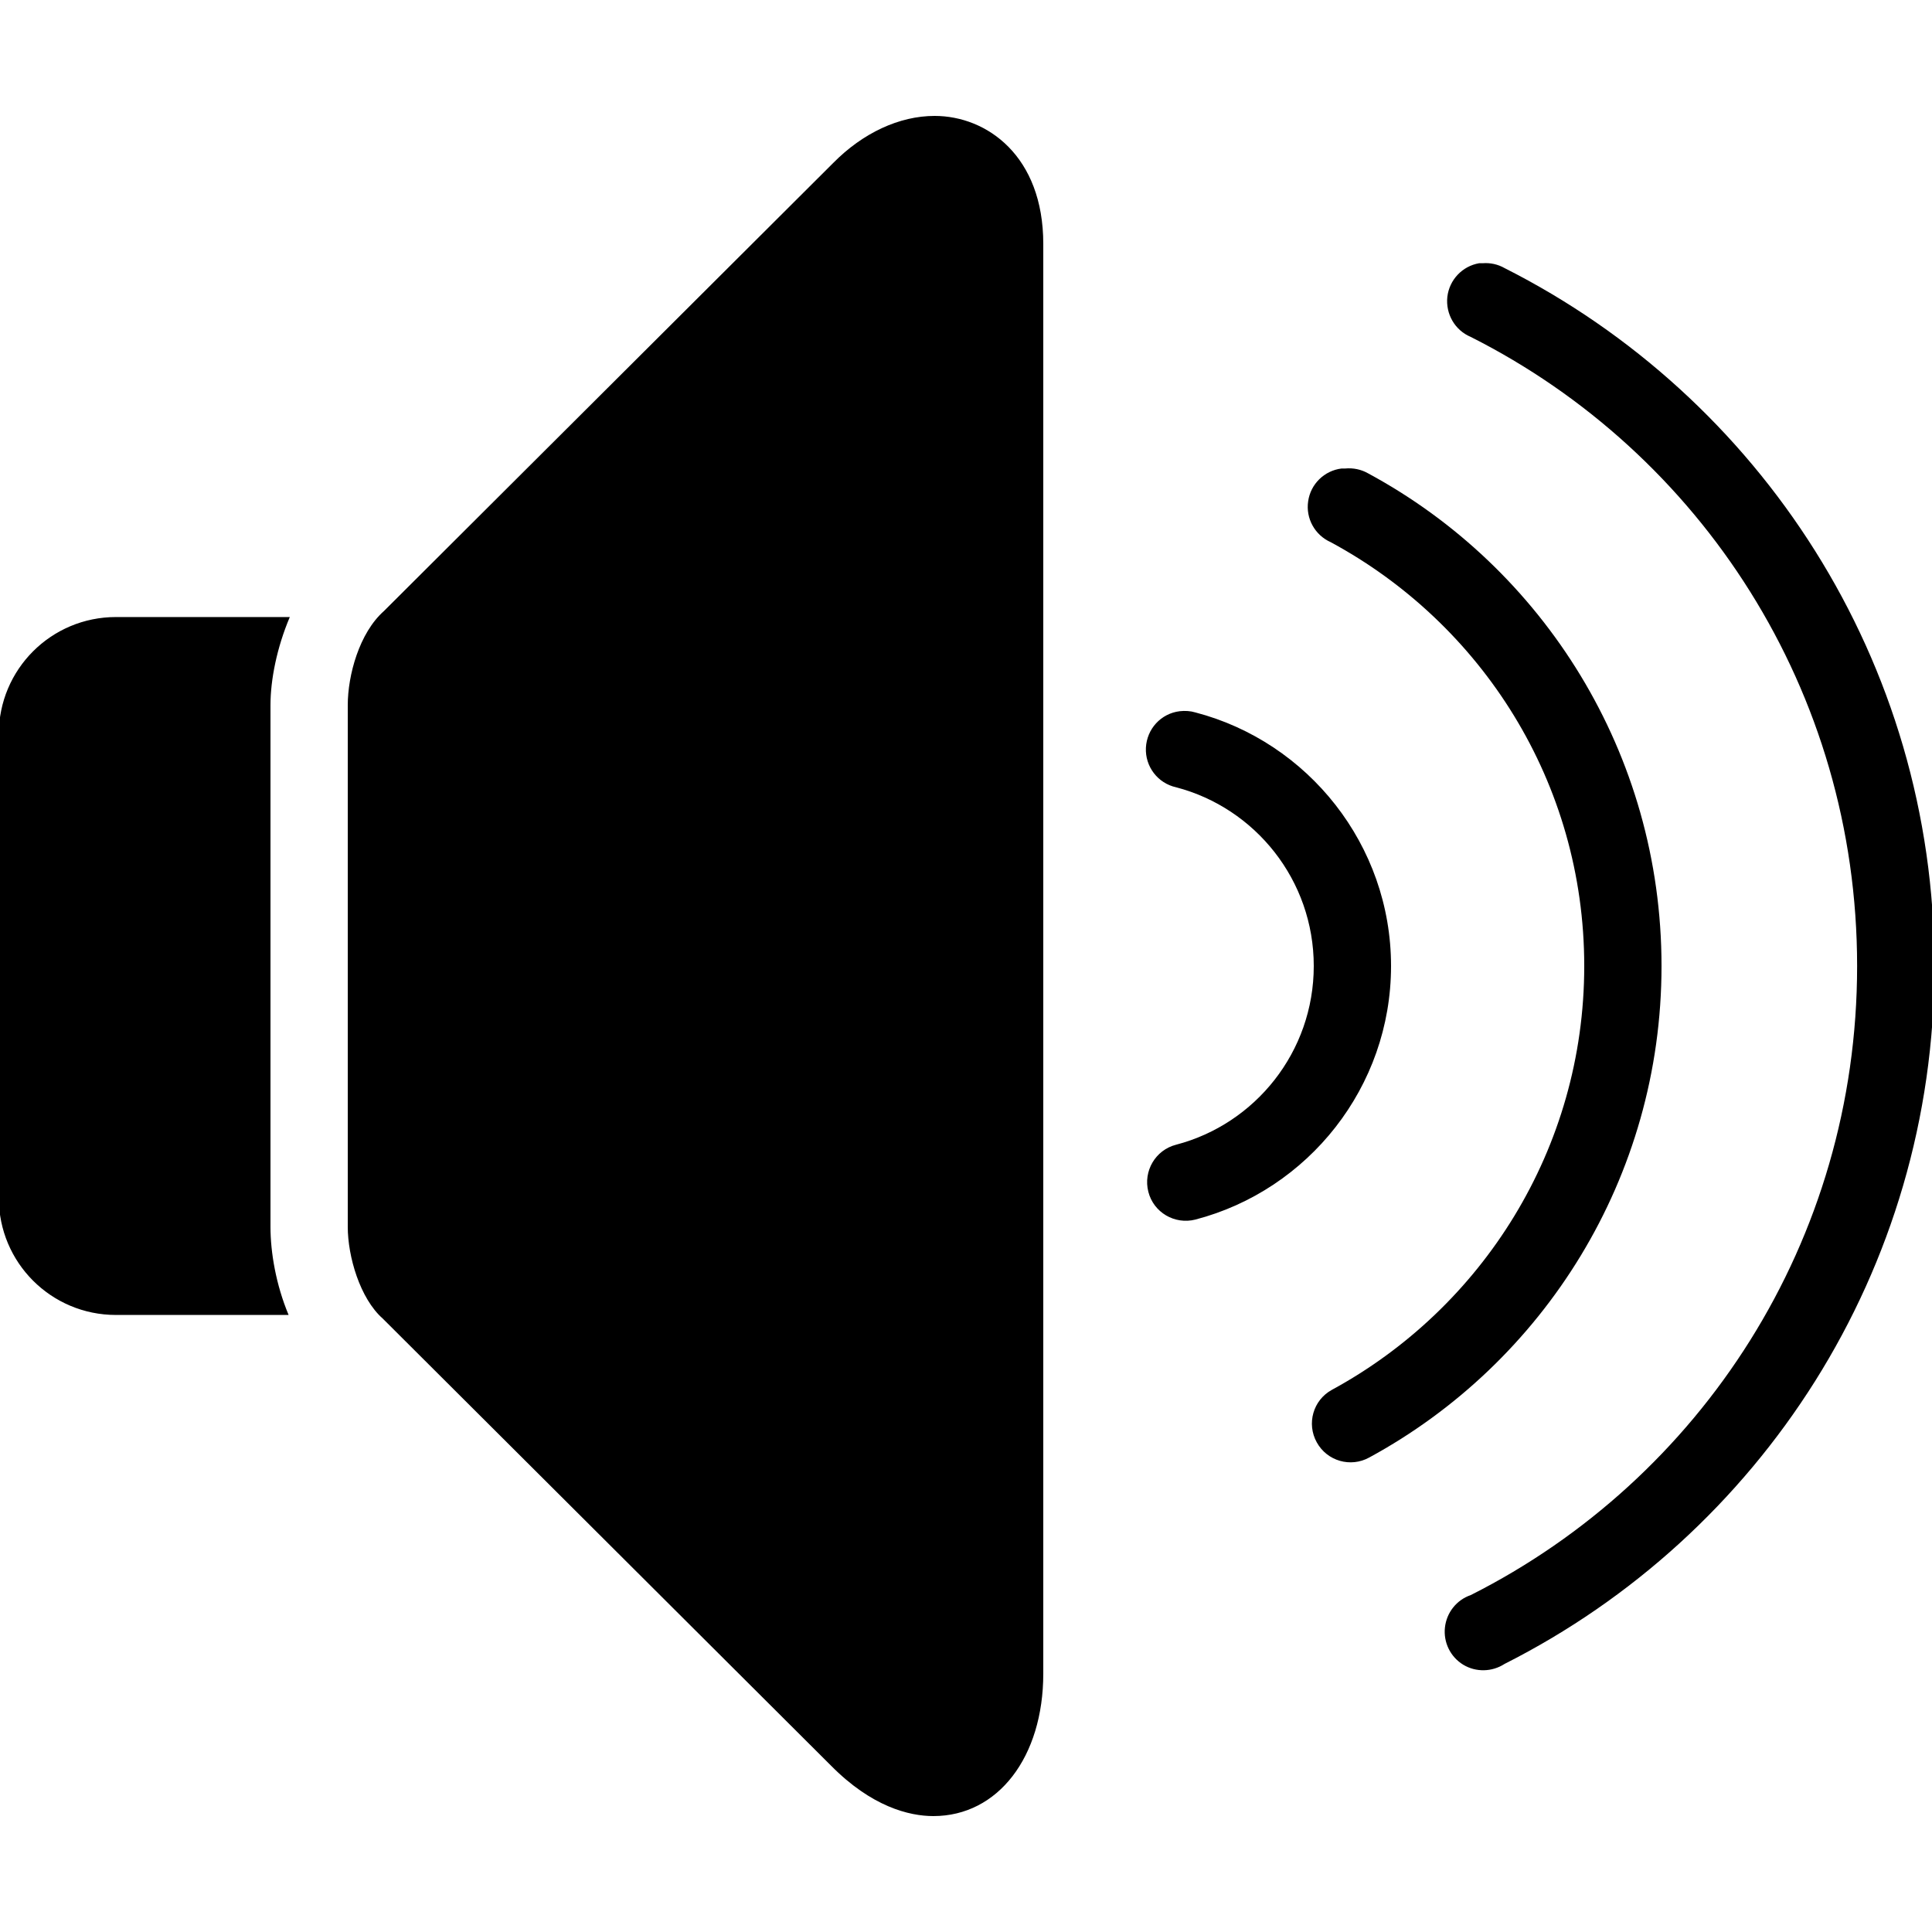
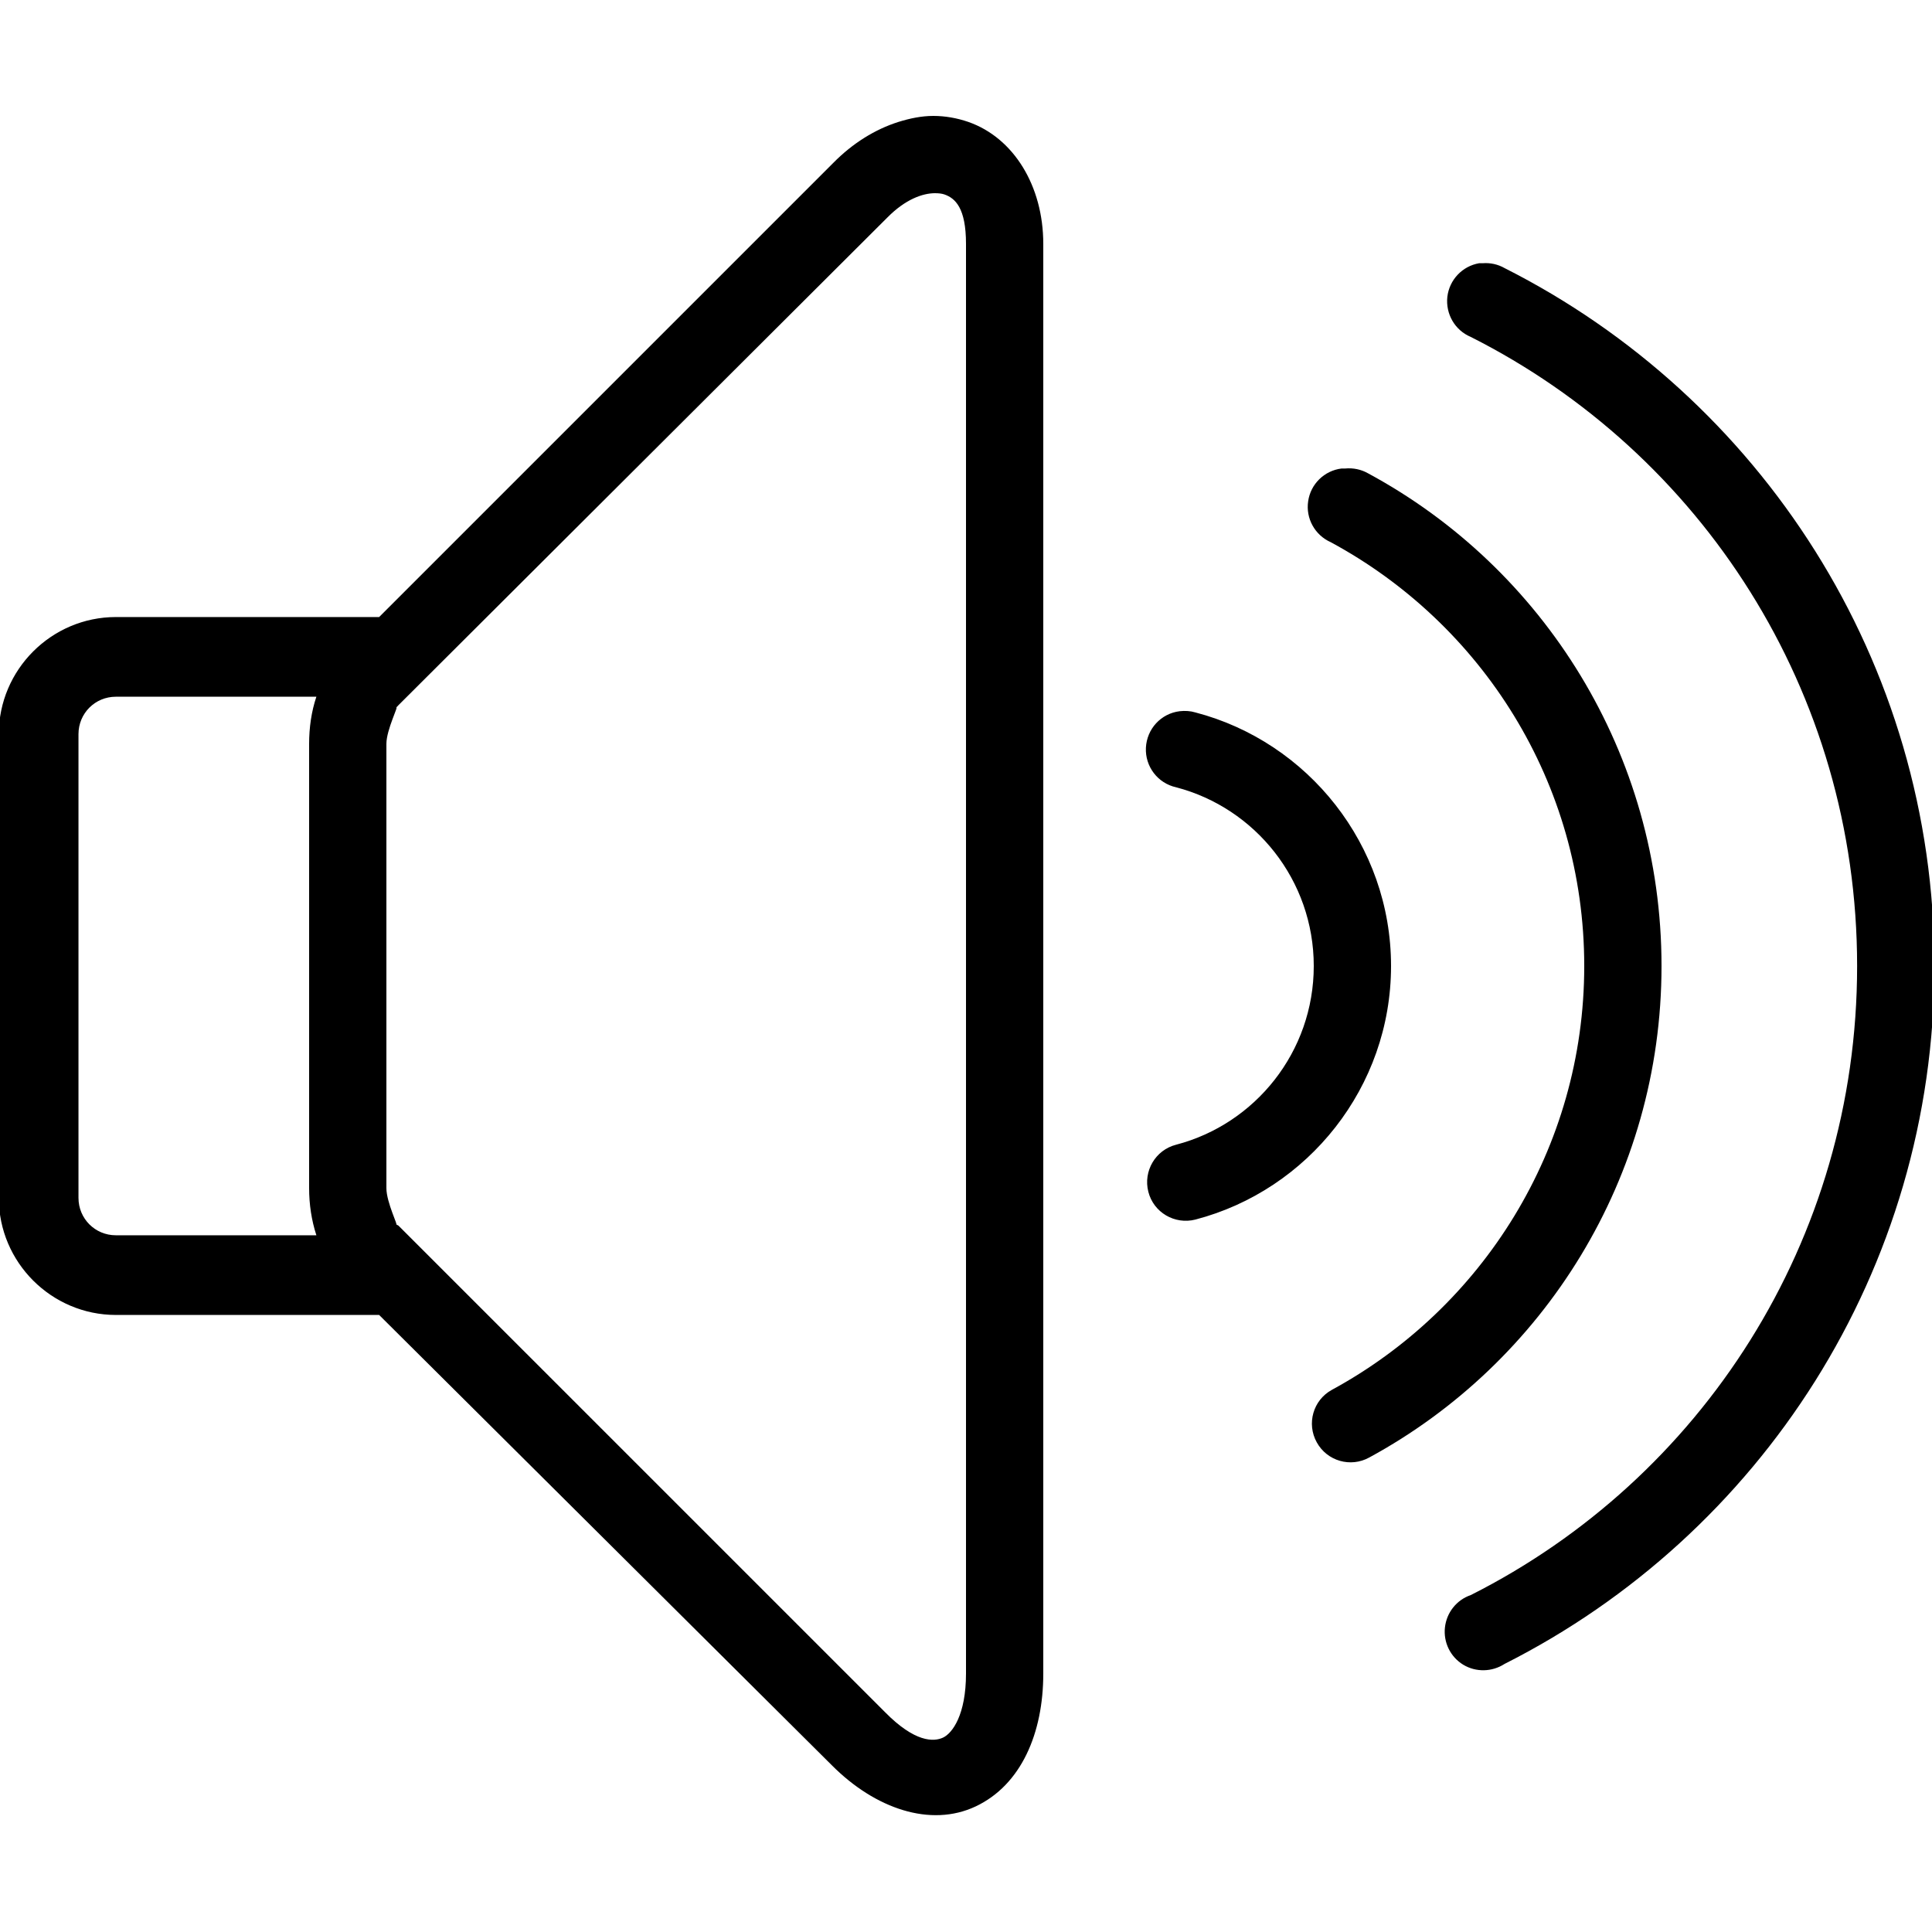
<svg xmlns="http://www.w3.org/2000/svg" viewBox="0 0 50 50">
-   <path d="M 24.188 3 C 23.277 3 22.332 3.438 21.562 4.219 L 9.938 15.812 C 9.297 16.379 9 17.477 9 18.25 L 9 31.75 C 9 32.516 9.316 33.605 9.906 34.125 L 21.5 45.688 C 22.555 46.758 23.527 47 24.156 47 C 25.824 47 27 45.477 27 43.312 L 27 6.312 C 27 4.035 25.539 3 24.188 3 Z M 38.281 6.812 C 37.844 6.887 37.508 7.242 37.457 7.684 C 37.41 8.125 37.652 8.547 38.062 8.719 C 44.012 11.719 48.062 17.871 48.062 25 C 48.062 32.129 44.012 38.281 38.062 41.281 C 37.695 41.406 37.438 41.734 37.395 42.117 C 37.352 42.504 37.535 42.879 37.867 43.082 C 38.195 43.281 38.613 43.273 38.938 43.062 C 45.539 39.73 50.062 32.895 50.062 25 C 50.062 17.105 45.539 10.27 38.938 6.938 C 38.766 6.84 38.57 6.797 38.375 6.812 C 38.344 6.812 38.312 6.812 38.281 6.812 Z M 34.719 12.125 C 34.273 12.18 33.918 12.527 33.855 12.973 C 33.789 13.414 34.027 13.848 34.438 14.031 C 38.34 16.137 41 20.246 41 25 C 41 29.738 38.352 33.859 34.469 35.969 C 33.984 36.234 33.809 36.844 34.078 37.328 C 34.344 37.812 34.953 37.988 35.438 37.719 C 39.945 35.27 43 30.484 43 25 C 43 19.5 39.938 14.695 35.406 12.25 C 35.227 12.148 35.02 12.105 34.812 12.125 C 34.781 12.125 34.75 12.125 34.719 12.125 Z M 3 15.969 C 1.324 15.969 -0.031 17.324 -0.031 19 L -0.031 31 C -0.031 32.676 1.324 34.031 3 34.031 L 7.469 34.031 C 7.141 33.246 7 32.41 7 31.75 L 7 18.25 C 7 17.594 7.164 16.762 7.5 15.969 Z M 30.531 18.406 C 30.047 18.465 29.68 18.863 29.656 19.352 C 29.633 19.836 29.961 20.27 30.438 20.375 C 32.484 20.91 34 22.777 34 25 C 34 27.223 32.484 29.09 30.438 29.625 C 29.902 29.762 29.582 30.309 29.719 30.844 C 29.855 31.379 30.402 31.699 30.938 31.562 C 33.852 30.801 36 28.137 36 25 C 36 21.863 33.848 19.199 30.938 18.438 C 30.805 18.398 30.668 18.391 30.531 18.406 Z" />
+   <path d="M 24.156 3 C 23.852 3 23.551 3.062 23.25 3.156 C 22.645 3.348 22.066 3.707 21.562 4.219 L 9.812 15.969 L 3 15.969 C 1.332 15.969 -0.031 17.332 -0.031 19 L -0.031 31 C -0.031 32.668 1.332 34.031 3 34.031 L 9.812 34.031 L 21.531 45.688 C 22.648 46.809 24.082 47.301 25.25 46.75 C 26.426 46.195 27 44.859 27 43.312 L 27 6.312 C 27 4.812 26.234 3.566 25.062 3.156 C 24.77 3.055 24.461 3 24.156 3 Z M 24.188 5 C 24.289 5 24.367 5.008 24.438 5.031 C 24.723 5.129 25 5.383 25 6.312 L 25 43.312 C 25 44.379 24.648 44.855 24.406 44.969 C 24.164 45.082 23.676 45.094 22.906 44.312 L 10.312 31.719 C 10.293 31.707 10.27 31.695 10.25 31.688 C 10.324 31.754 10 31.121 10 30.75 L 10 19.25 C 10 18.879 10.336 18.238 10.25 18.312 C 10.273 18.293 10.293 18.273 10.312 18.25 L 22.969 5.625 C 23.438 5.152 23.879 5.004 24.188 5 Z M 3 18.031 L 8.188 18.031 C 8.059 18.414 8 18.832 8 19.25 L 8 30.75 C 8 31.168 8.062 31.582 8.188 31.969 L 3 31.969 C 2.461 31.969 2.031 31.539 2.031 31 L 2.031 19 C 2.031 18.461 2.461 18.031 3 18.031 Z M 38.281 6.812 C 37.844 6.887 37.508 7.242 37.457 7.684 C 37.41 8.125 37.652 8.547 38.062 8.719 C 44.012 11.719 48.062 17.871 48.062 25 C 48.062 32.129 44.012 38.281 38.062 41.281 C 37.695 41.406 37.438 41.734 37.395 42.117 C 37.352 42.504 37.535 42.879 37.867 43.082 C 38.195 43.281 38.613 43.273 38.938 43.062 C 45.539 39.73 50.062 32.895 50.062 25 C 50.062 17.105 45.539 10.27 38.938 6.938 C 38.766 6.84 38.57 6.797 38.375 6.812 C 38.344 6.812 38.312 6.812 38.281 6.812 Z M 34.719 12.125 C 34.273 12.18 33.918 12.527 33.855 12.973 C 33.789 13.414 34.027 13.848 34.438 14.031 C 38.34 16.137 41 20.246 41 25 C 41 29.738 38.352 33.859 34.469 35.969 C 33.984 36.234 33.809 36.844 34.078 37.328 C 34.344 37.812 34.953 37.988 35.438 37.719 C 39.945 35.27 43 30.484 43 25 C 43 19.5 39.938 14.695 35.406 12.25 C 35.227 12.148 35.02 12.105 34.812 12.125 C 34.781 12.125 34.75 12.125 34.719 12.125 Z M 30.531 18.406 C 30.047 18.465 29.68 18.863 29.656 19.352 C 29.633 19.836 29.961 20.27 30.438 20.375 C 32.484 20.91 34 22.777 34 25 C 34 27.223 32.484 29.09 30.438 29.625 C 29.902 29.762 29.582 30.309 29.719 30.844 C 29.855 31.379 30.402 31.699 30.938 31.562 C 33.848 30.801 36 28.137 36 25 C 36 21.863 33.848 19.199 30.938 18.438 C 30.805 18.398 30.668 18.391 30.531 18.406 Z " />
</svg>
